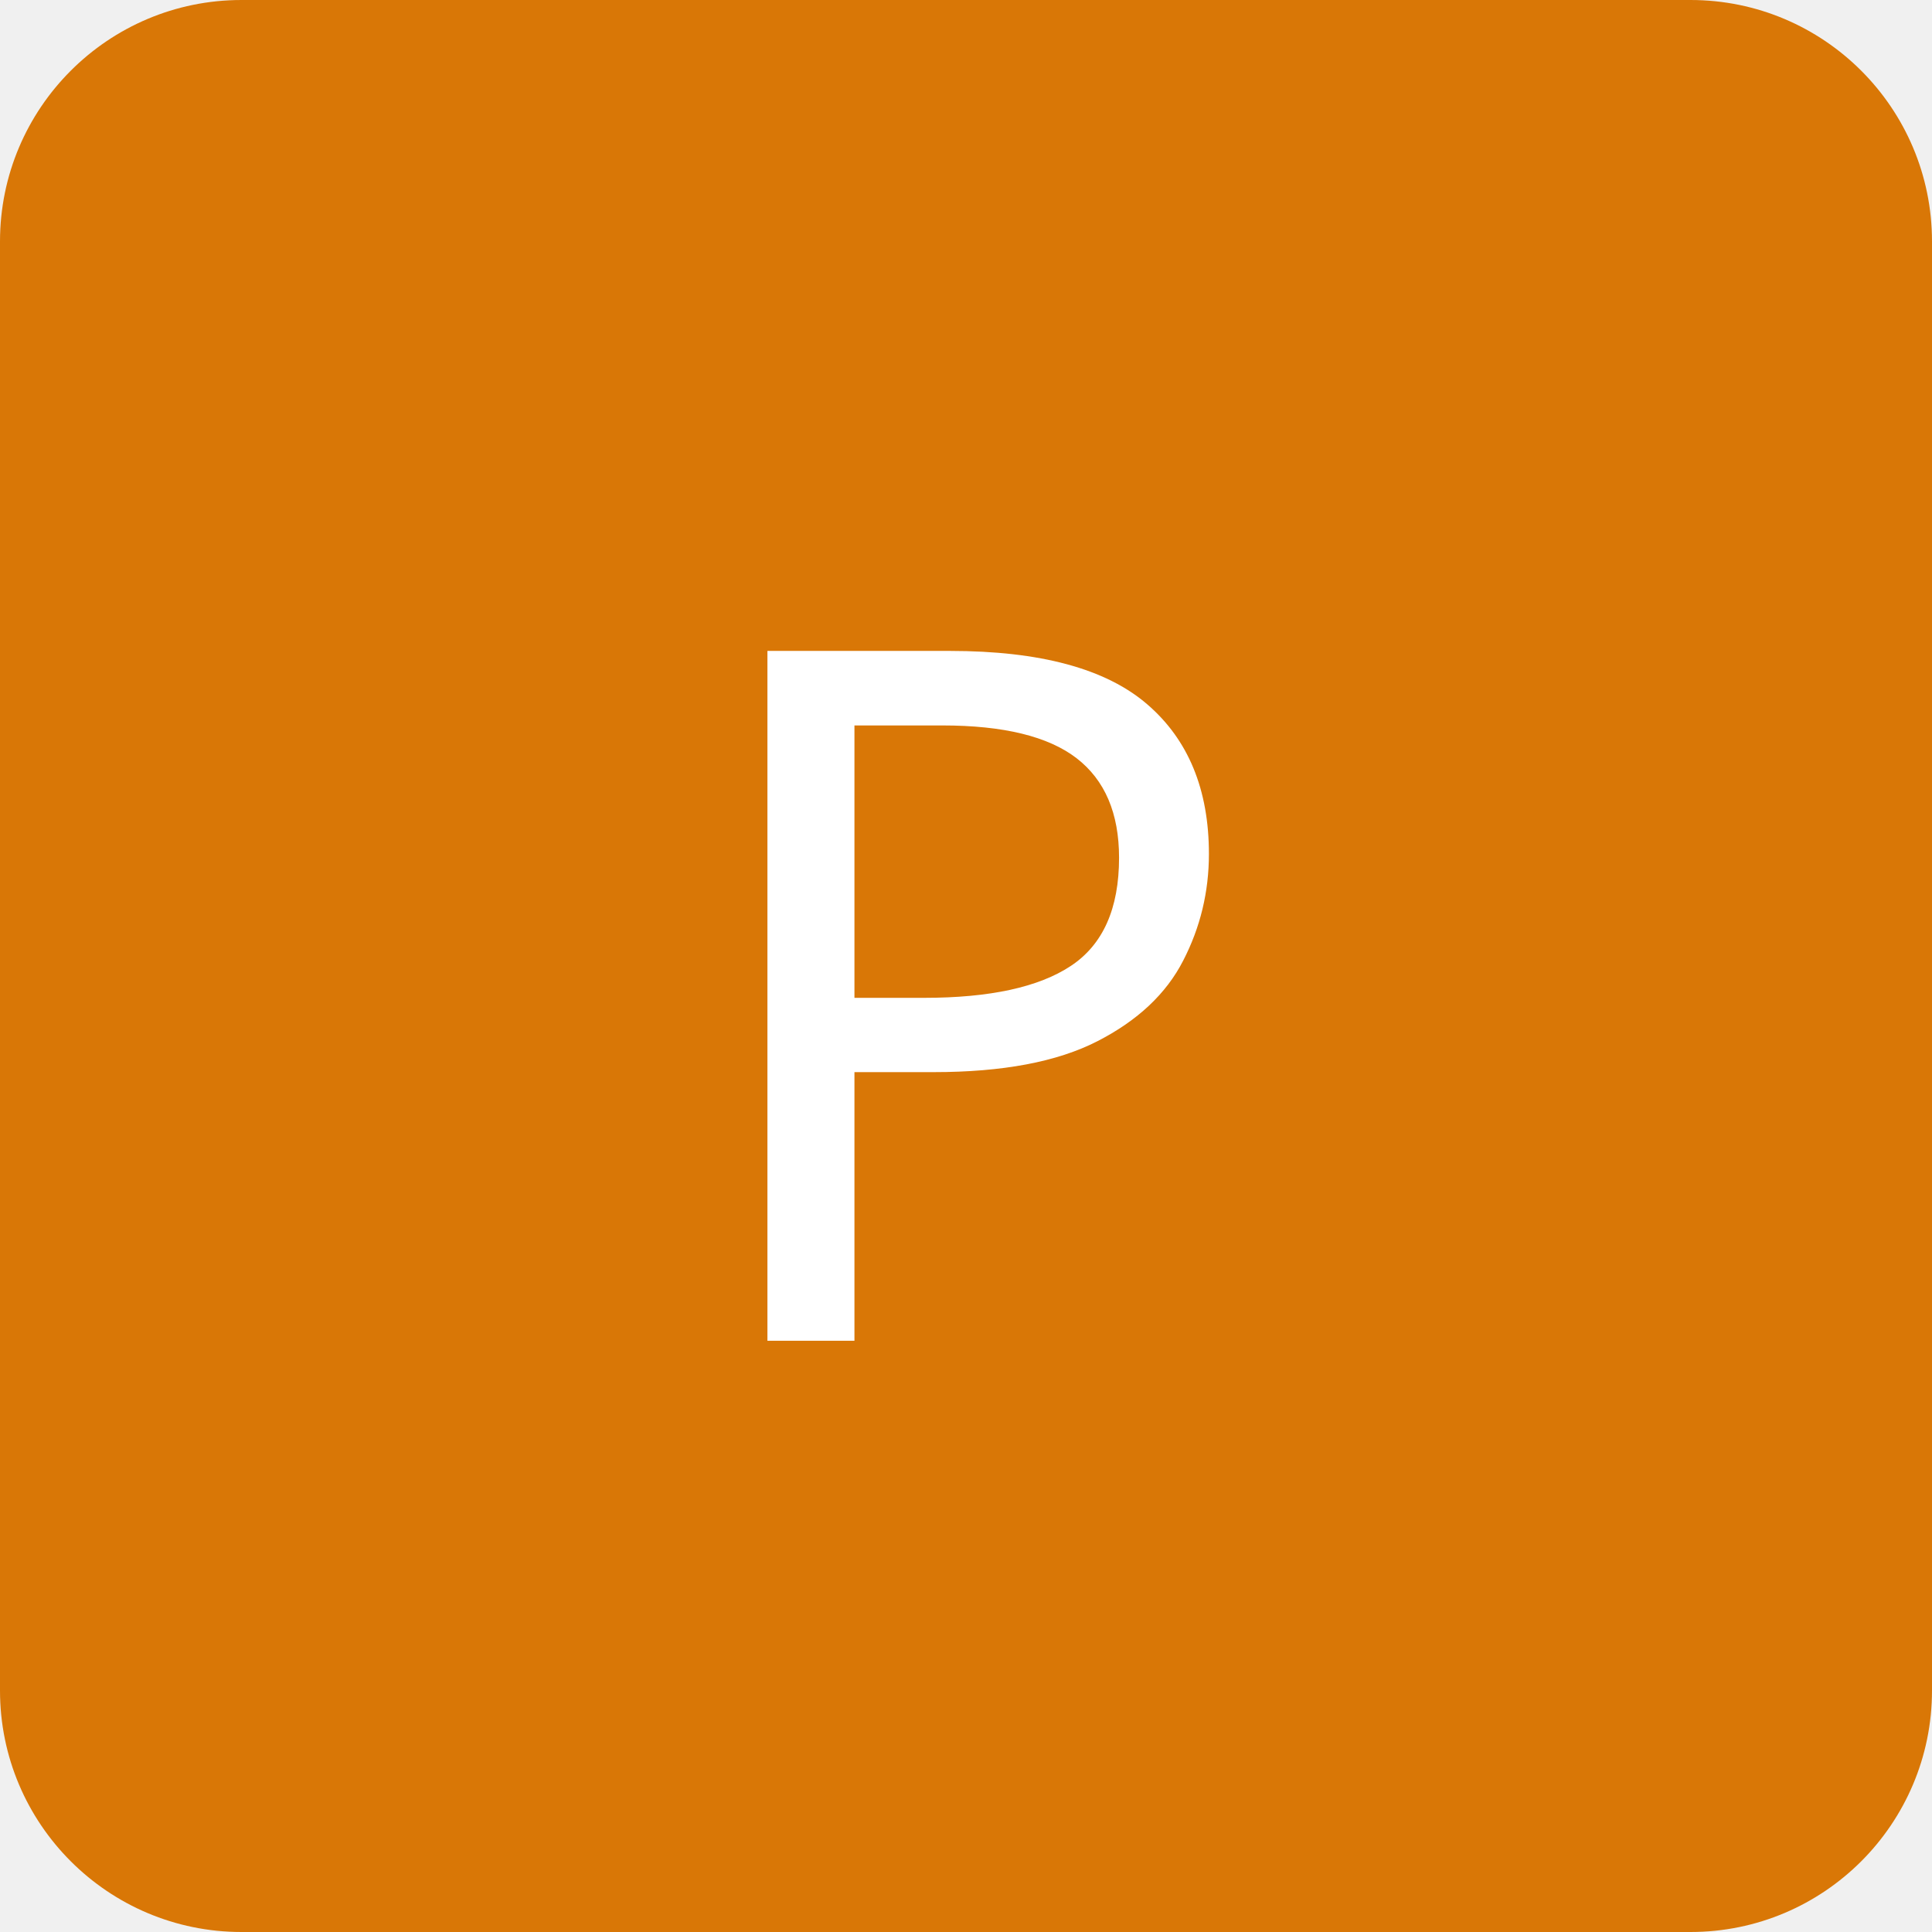
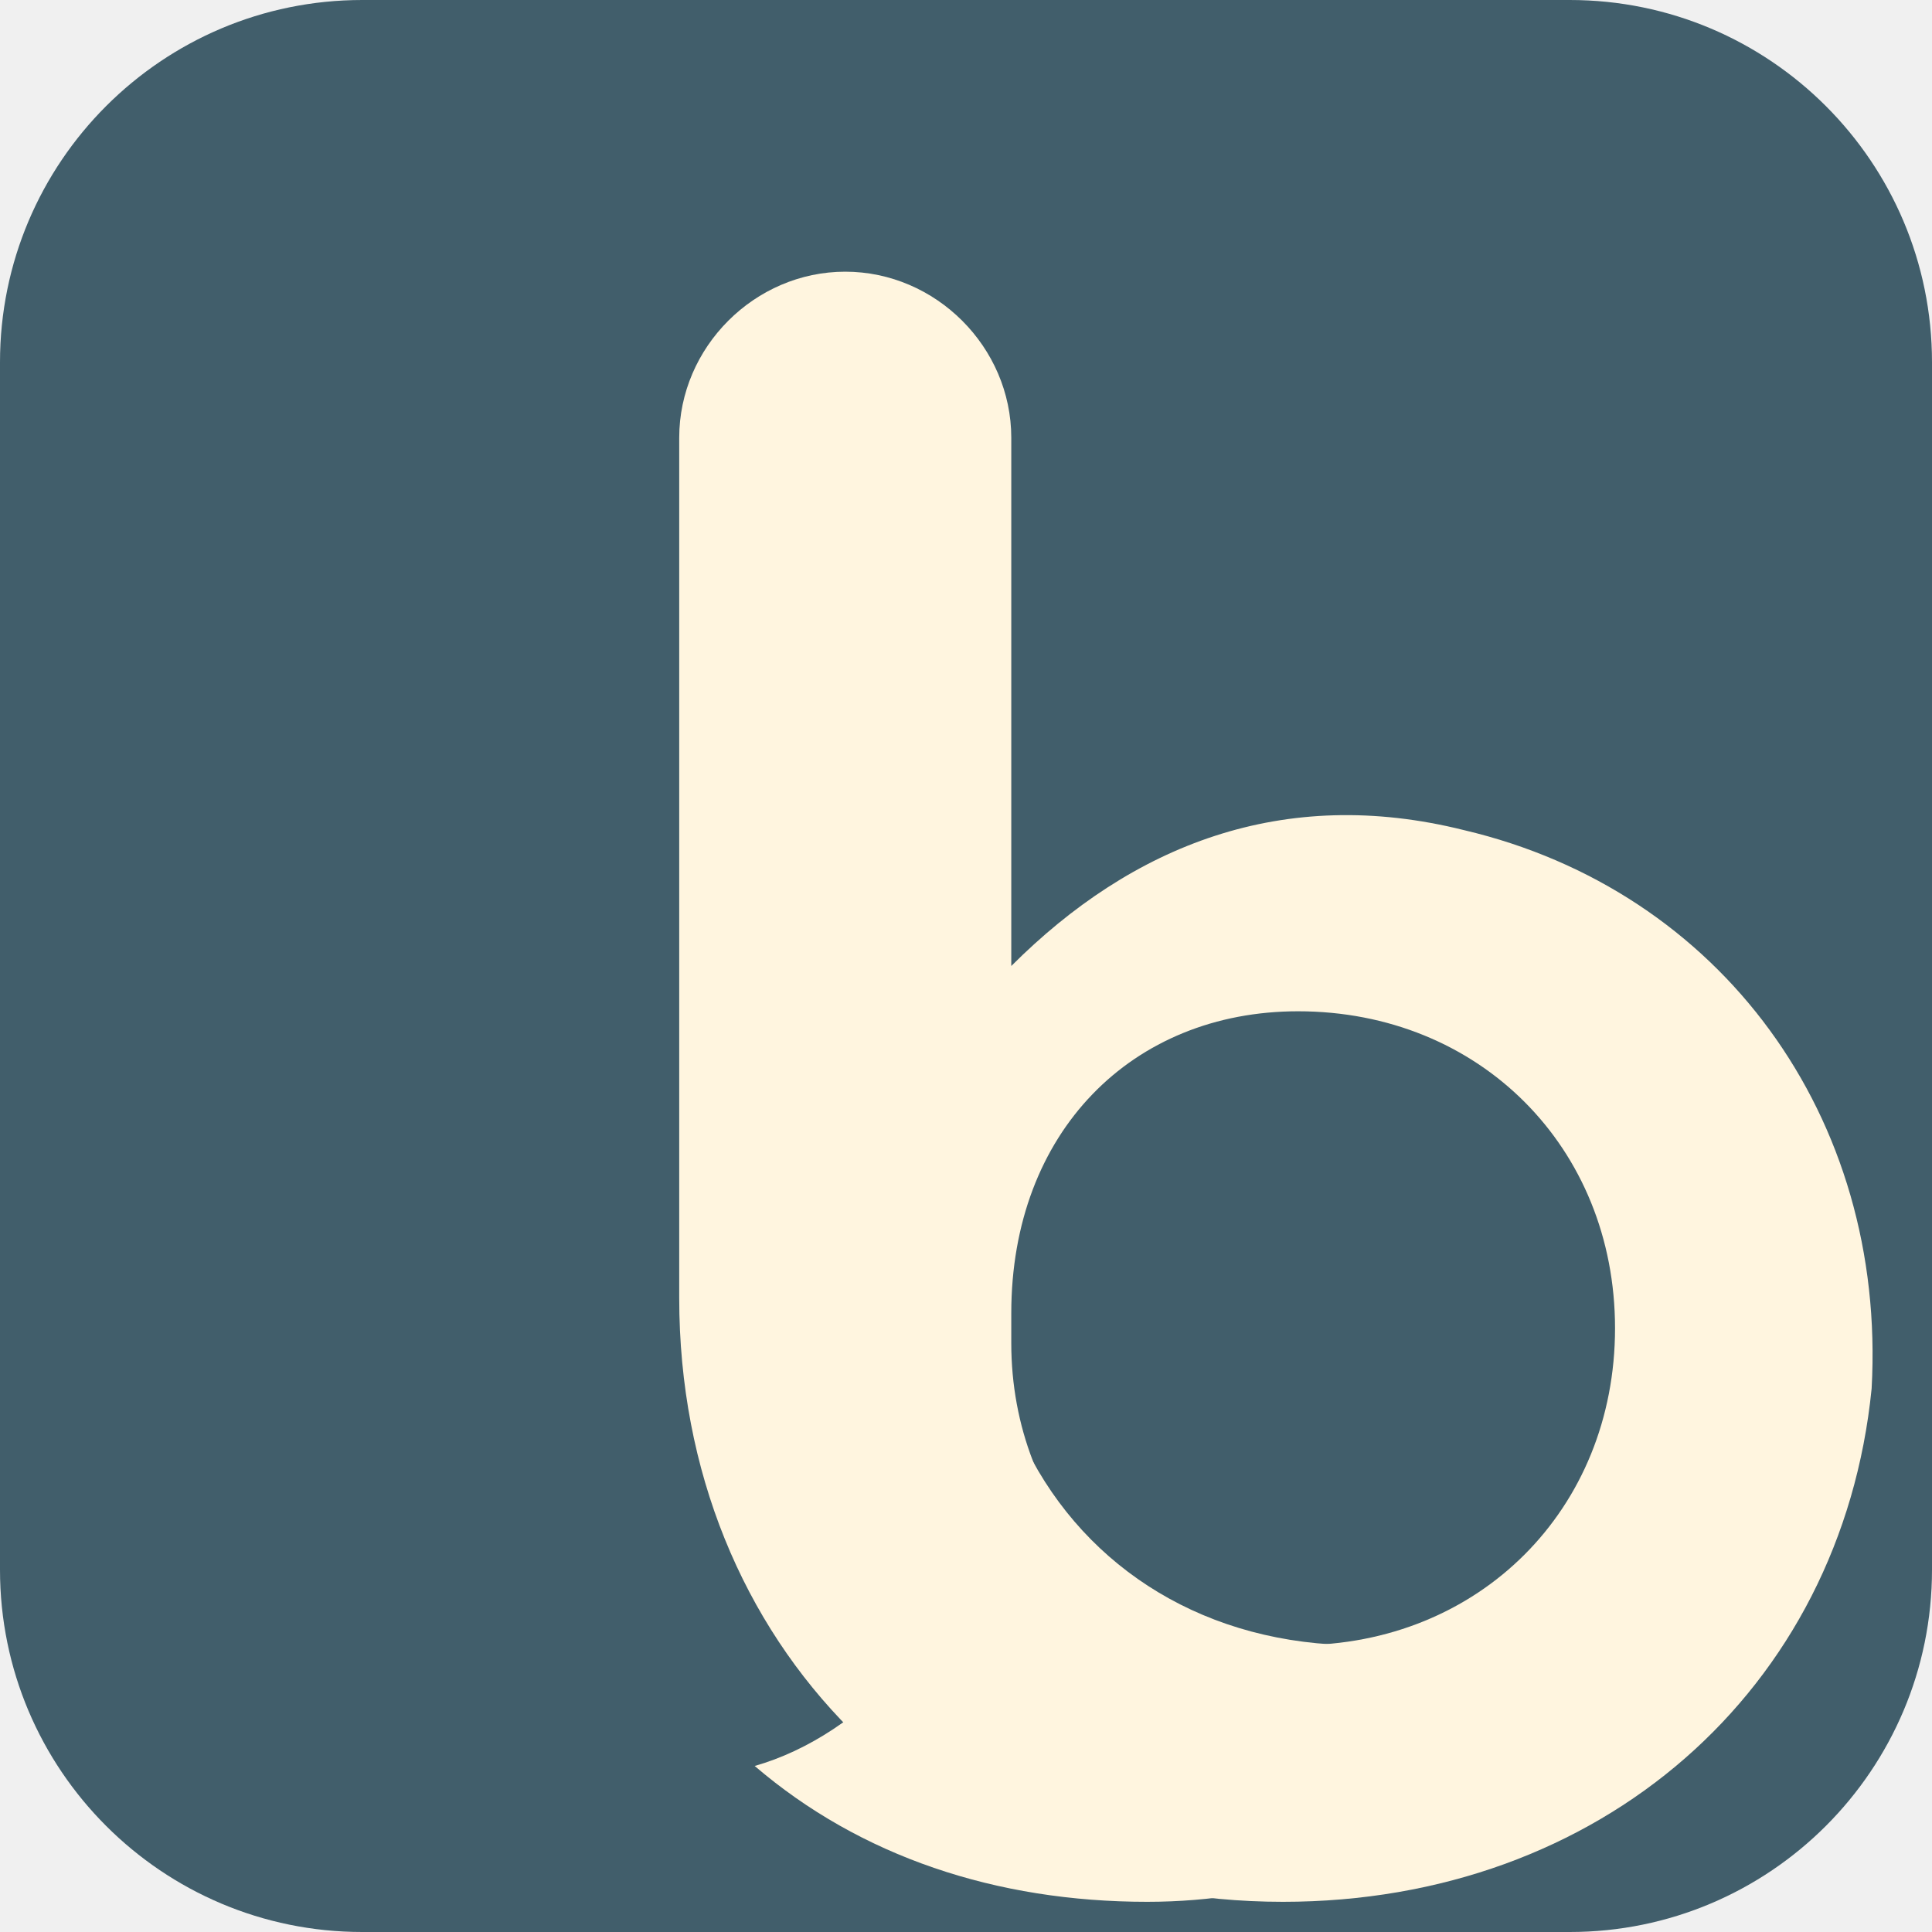
<svg xmlns="http://www.w3.org/2000/svg" fill="none" viewBox="0 0 128 128">
-   <rect width="128" height="128" rx="16" fill="#D97706" />
-   <text x="50%" y="50%" text-anchor="middle" dominant-baseline="central" font-size="64" font-family="system-ui" fill="white">P</text>
+   <rect width="128" height="128" rx="24" fill="#415E6B" />
+   <path d="M45 29c0-6 5-11 11-11s11 5 11 11v35c8-8 18-12 30-9 17 4 28 19 27 37-2 20-18 34-39 34-23 0-40-17-40-40V29Z" fill="#FFF5DF" />
+   <path d="M67 89c0 11 8 20 19 20 12 0 21-9 21-21s-9-21-21-21c-11 0-19 8-19 20v2Z" fill="#415E6B" />
+   <path d="M68 96c4 8 12 13 22 13 8 0 15-3 20-9-4 15-17 26-34 26-10 0-19-3-26-9 7-2 14-9 18-21Z" fill="#FFF5DF" />
</svg>
